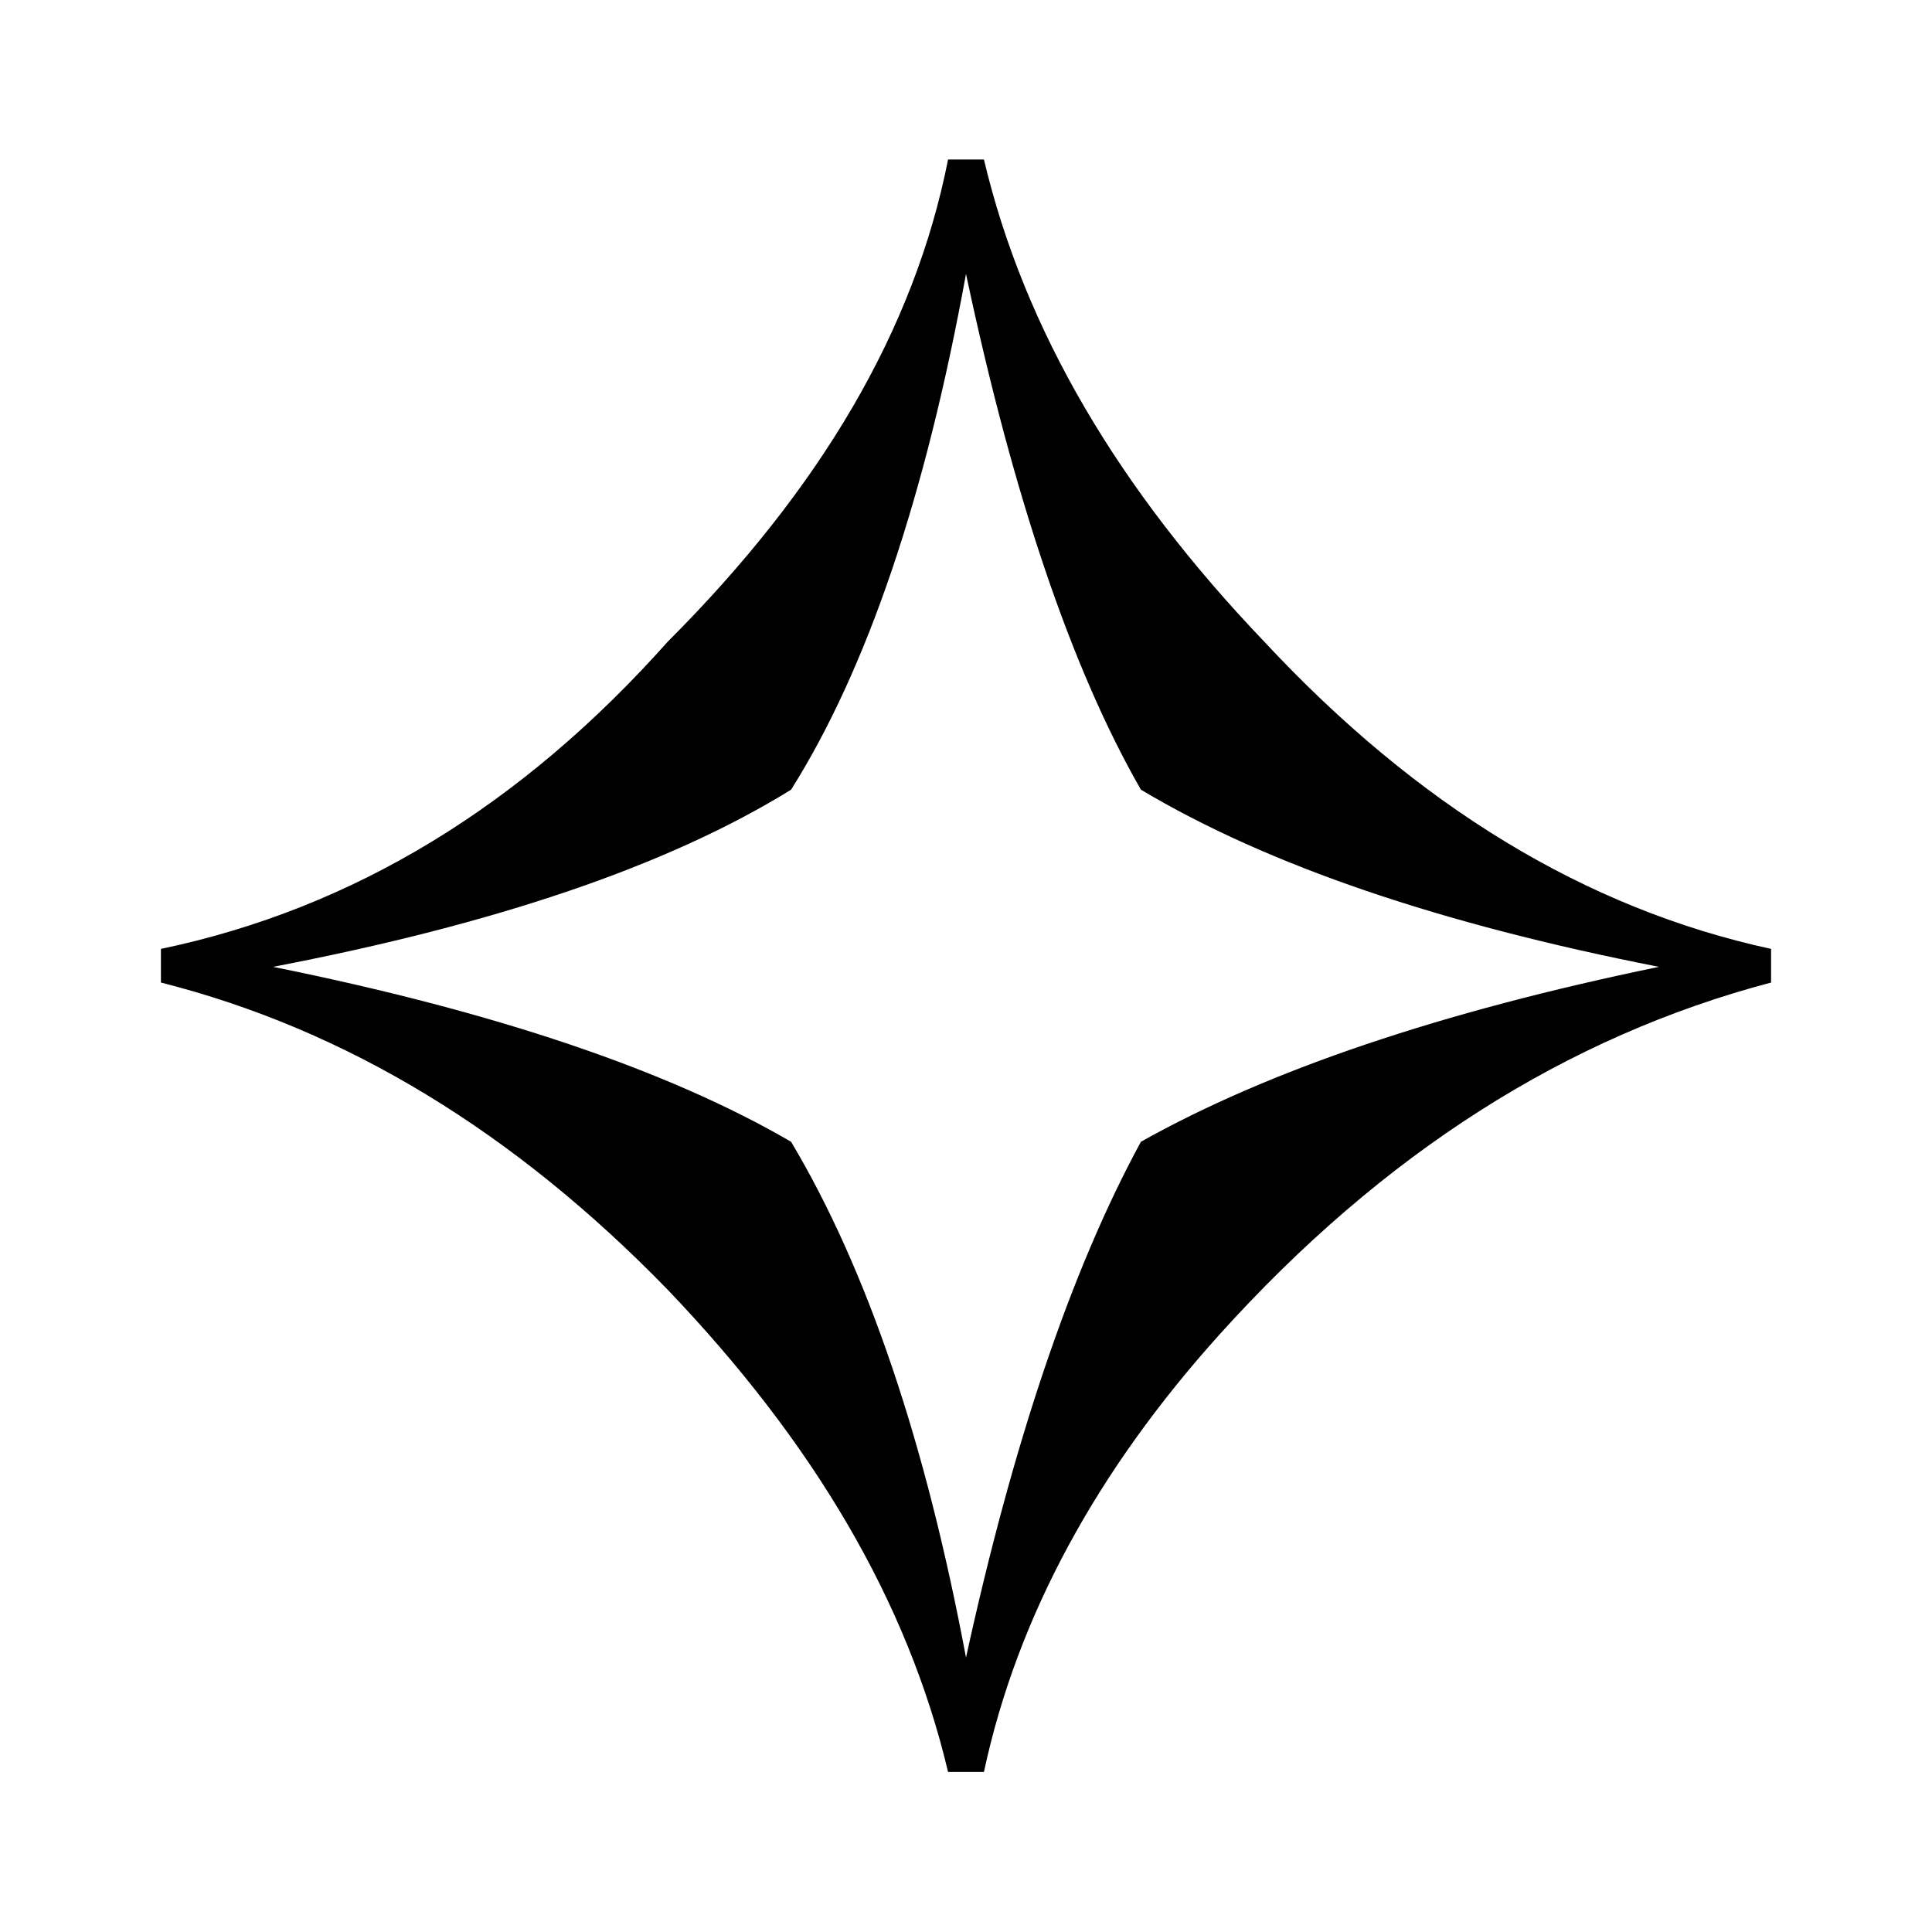
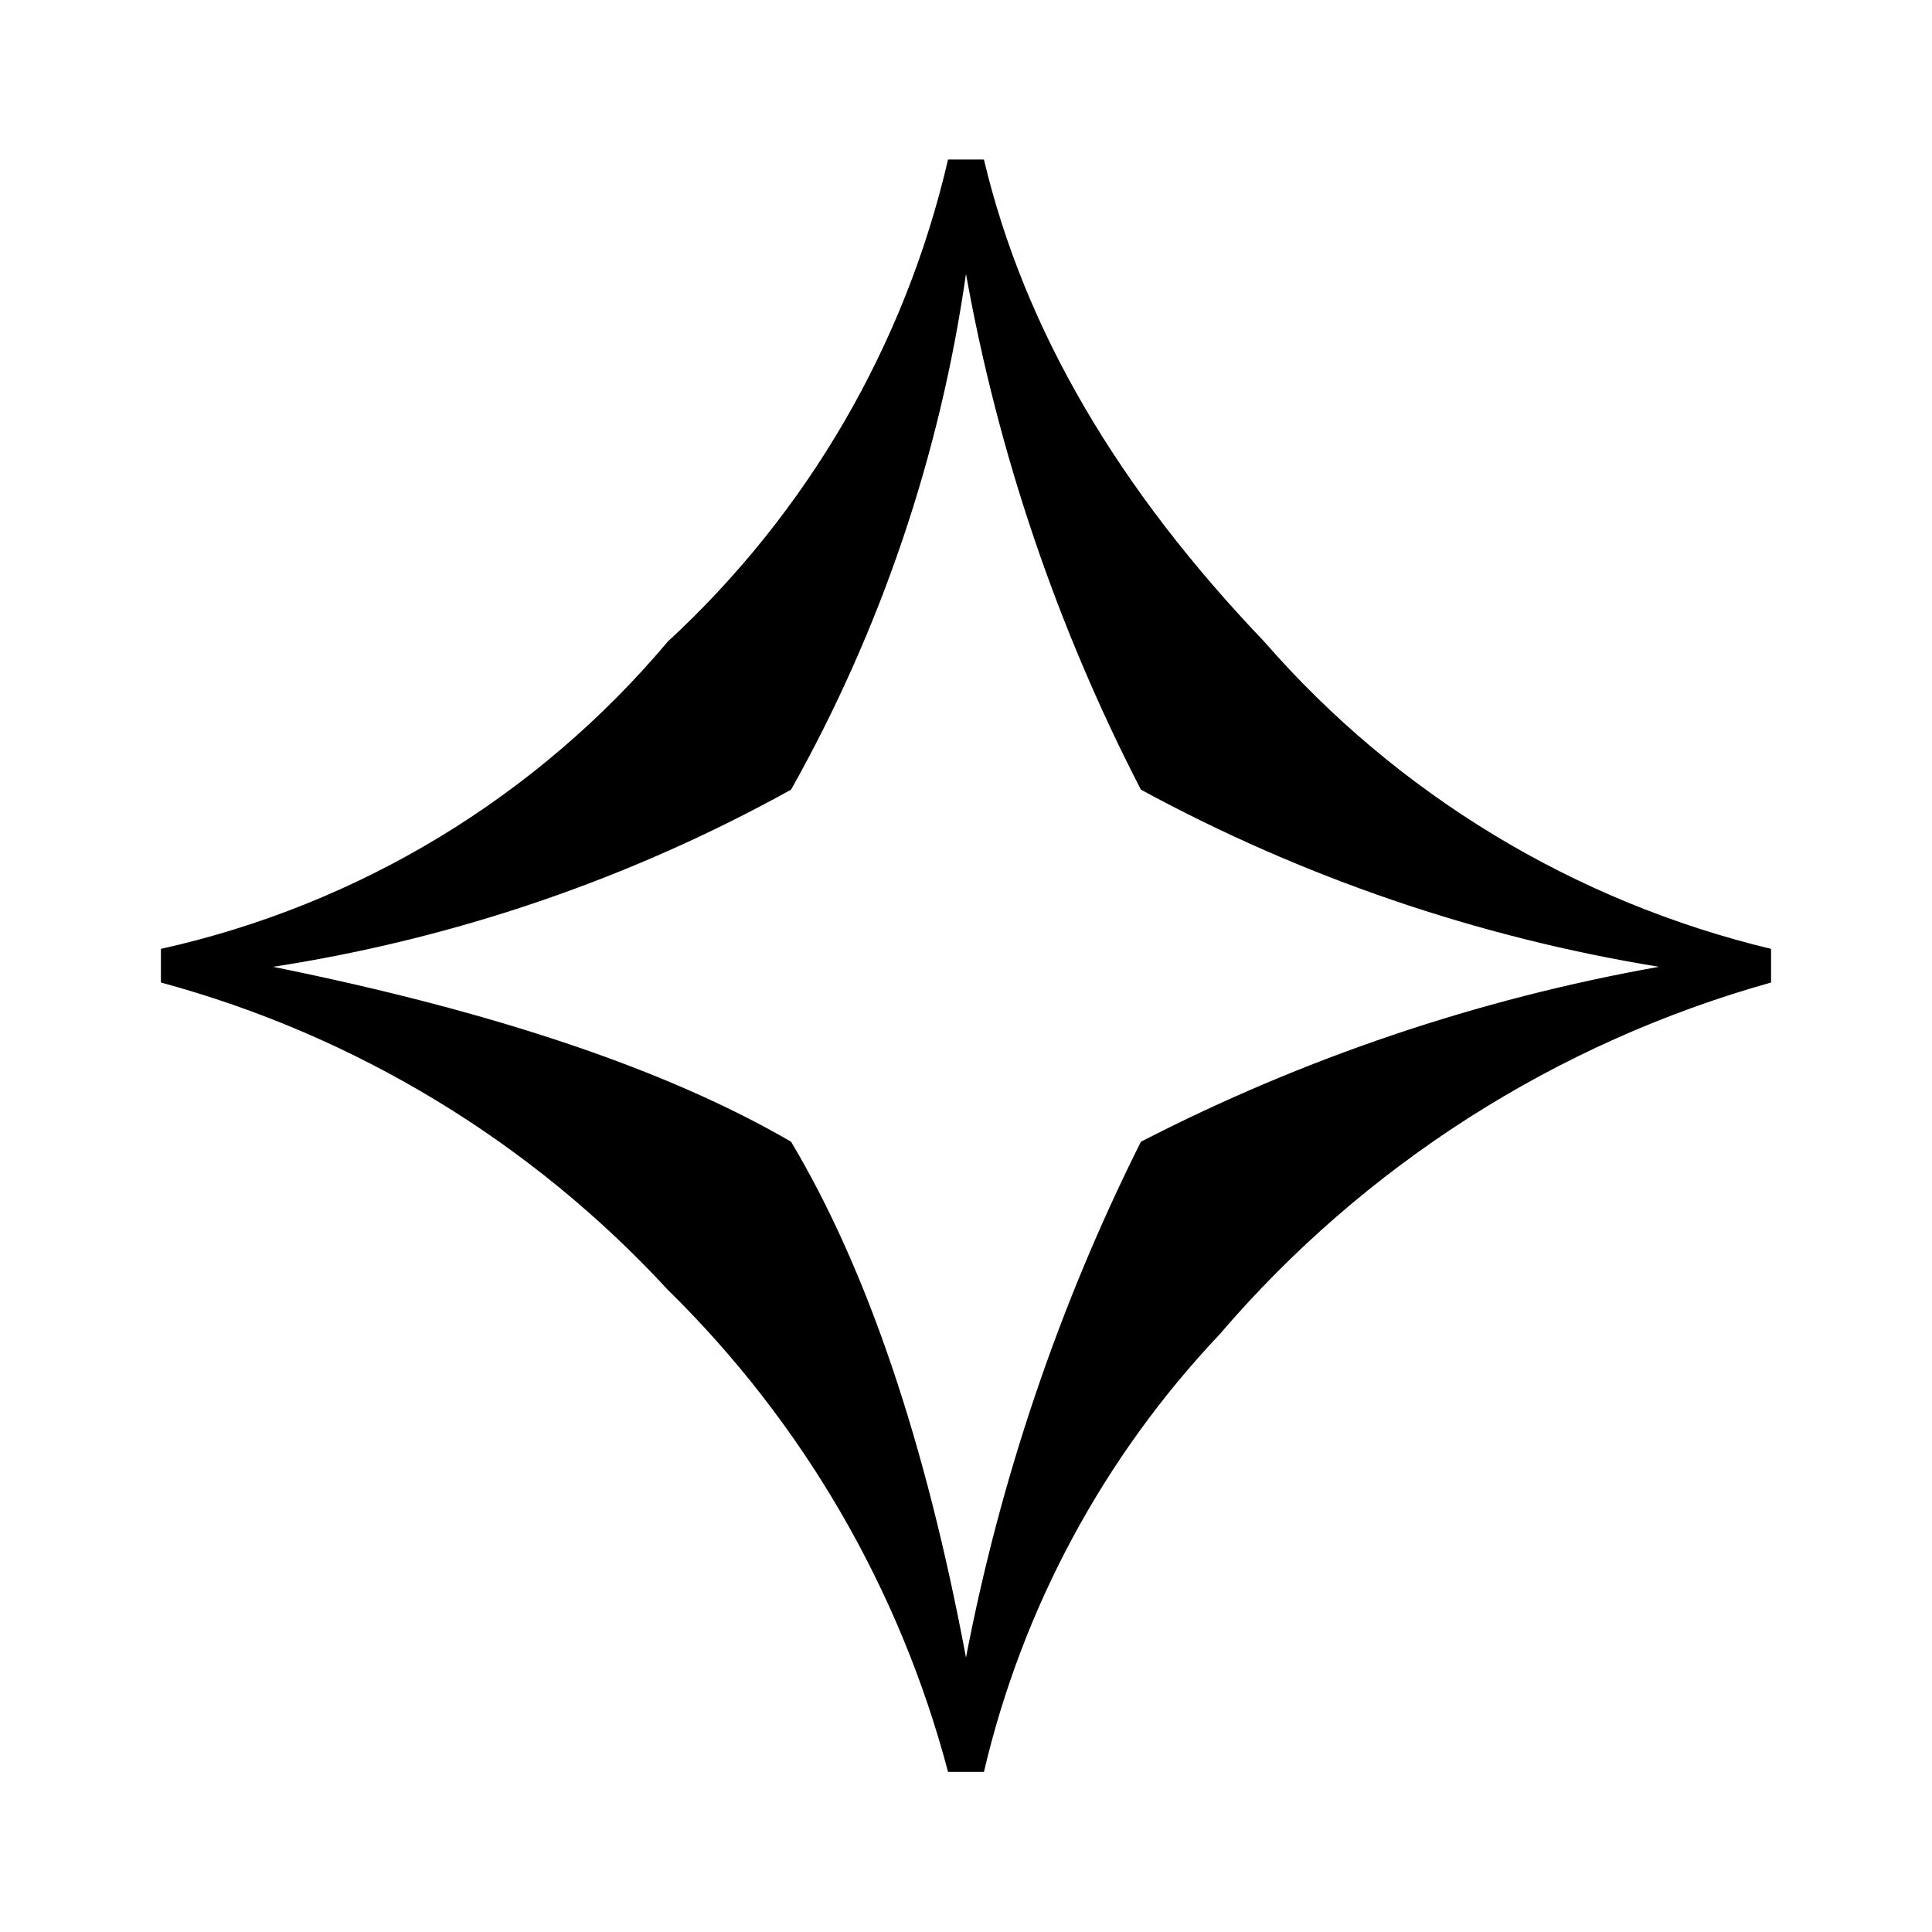
- <svg xmlns="http://www.w3.org/2000/svg" width="100%" height="100%" viewBox="0 0 24 24" version="1.1" xml:space="preserve" style="fill-rule:evenodd;clip-rule:evenodd;stroke-linejoin:round;stroke-miterlimit:2;">
-   <g transform="matrix(27.8577,0,0,27.8577,-1.92884,22.0114)">
-     <path d="M0.633,-0.504C0.701,-0.431 0.776,-0.385 0.859,-0.367L0.859,-0.352C0.768,-0.328 0.686,-0.276 0.613,-0.195C0.559,-0.135 0.523,-0.07 0.508,-0L0.492,-0C0.474,-0.076 0.432,-0.147 0.367,-0.215C0.299,-0.285 0.224,-0.331 0.141,-0.352L0.141,-0.367C0.227,-0.385 0.302,-0.431 0.367,-0.504C0.435,-0.572 0.477,-0.643 0.492,-0.719L0.508,-0.719C0.526,-0.643 0.568,-0.572 0.633,-0.504ZM0.5,-0.668C0.482,-0.569 0.456,-0.492 0.422,-0.438C0.367,-0.404 0.29,-0.378 0.191,-0.359C0.29,-0.339 0.367,-0.313 0.422,-0.281C0.456,-0.224 0.482,-0.147 0.5,-0.051C0.521,-0.147 0.547,-0.224 0.578,-0.281C0.635,-0.313 0.712,-0.339 0.809,-0.359C0.712,-0.378 0.635,-0.404 0.578,-0.438C0.547,-0.492 0.521,-0.569 0.5,-0.668Z" style="fill-rule:nonzero;" />
-   </g>
+ <svg xmlns="http://www.w3.org/2000/svg" viewBox="0 0 24 24" xml:space="preserve" style="fill-rule:evenodd;clip-rule:evenodd;stroke-linejoin:round;stroke-miterlimit:2">
+   <path d="M.633-.504a.434.434 0 0 0 .226.137v.015a.502.502 0 0 0-.246.157A.425.425 0 0 0 .508 0H.492a.469.469 0 0 0-.125-.215.477.477 0 0 0-.226-.137v-.015a.412.412 0 0 0 .226-.137.422.422 0 0 0 .125-.215h.016c.018.076.06.147.125.215zM.5-.668a.66.66 0 0 1-.078.23.695.695 0 0 1-.231.079c.099.02.176.046.231.078.034.057.06.134.078.23a.888.888 0 0 1 .078-.23.816.816 0 0 1 .231-.078.73.73 0 0 1-.231-.079.814.814 0 0 1-.078-.23z" style="fill-rule:nonzero" transform="translate(-1.929 22.011) scale(27.8577)" />
</svg>
